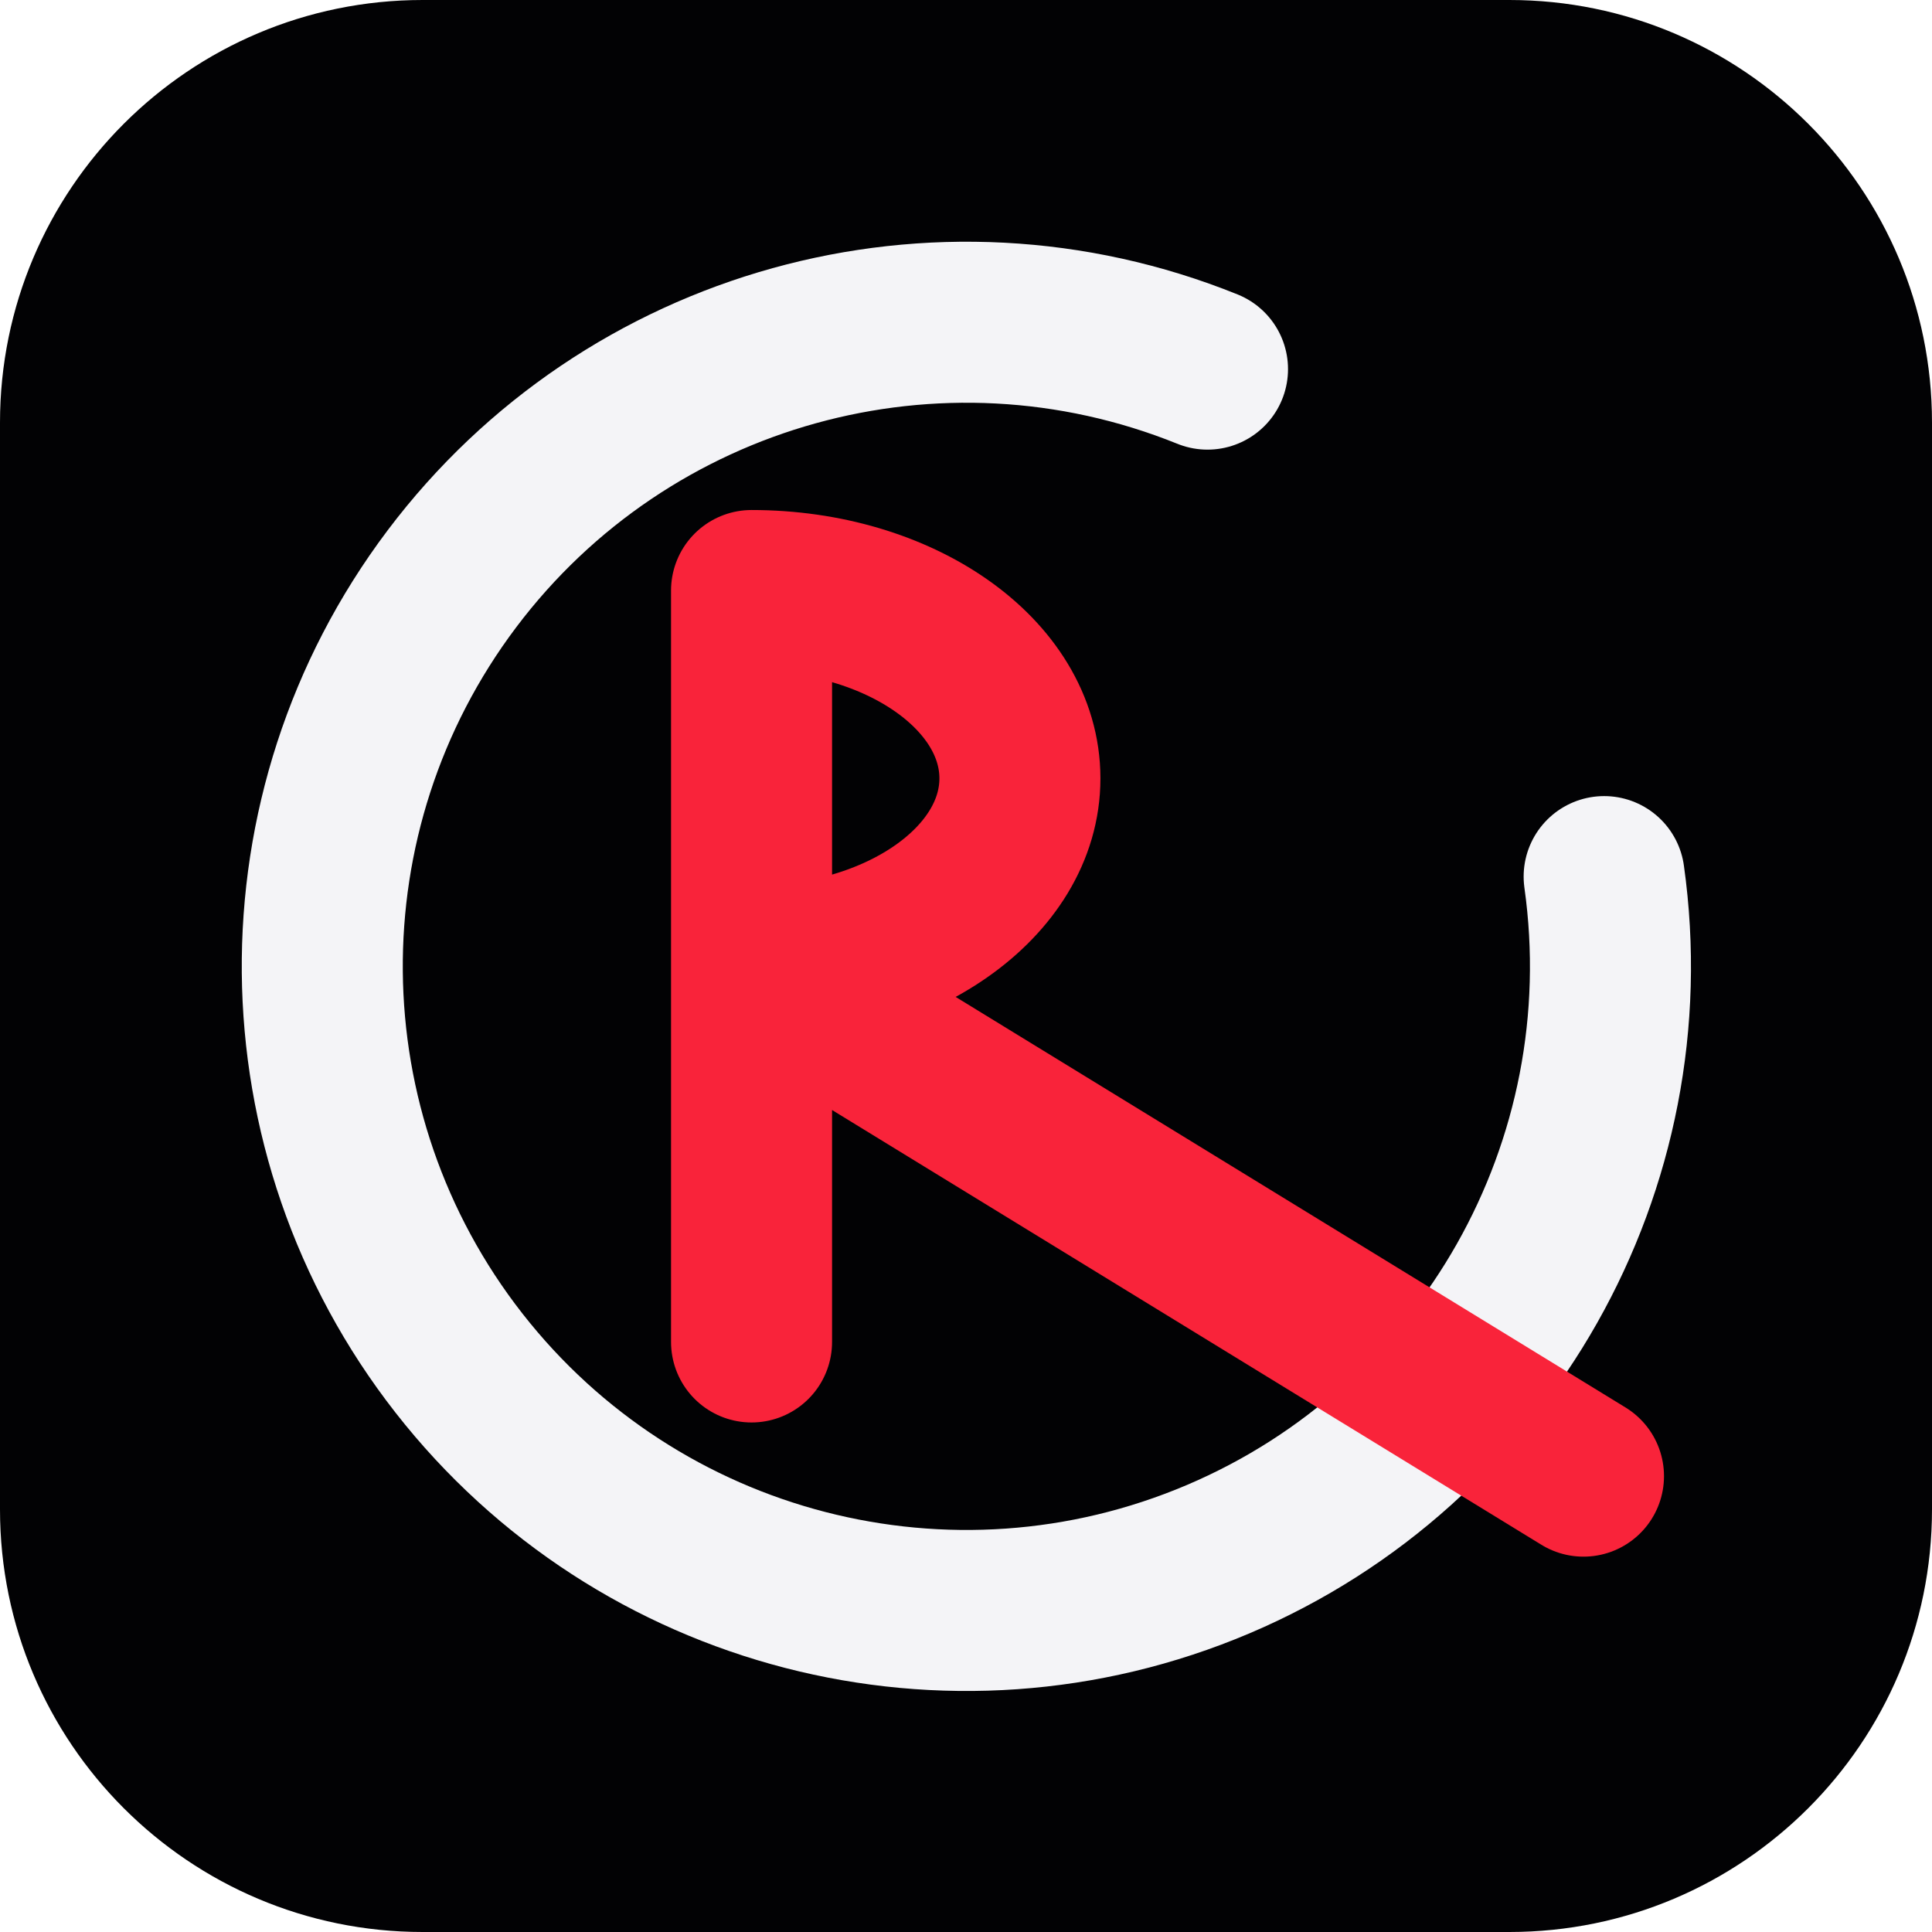
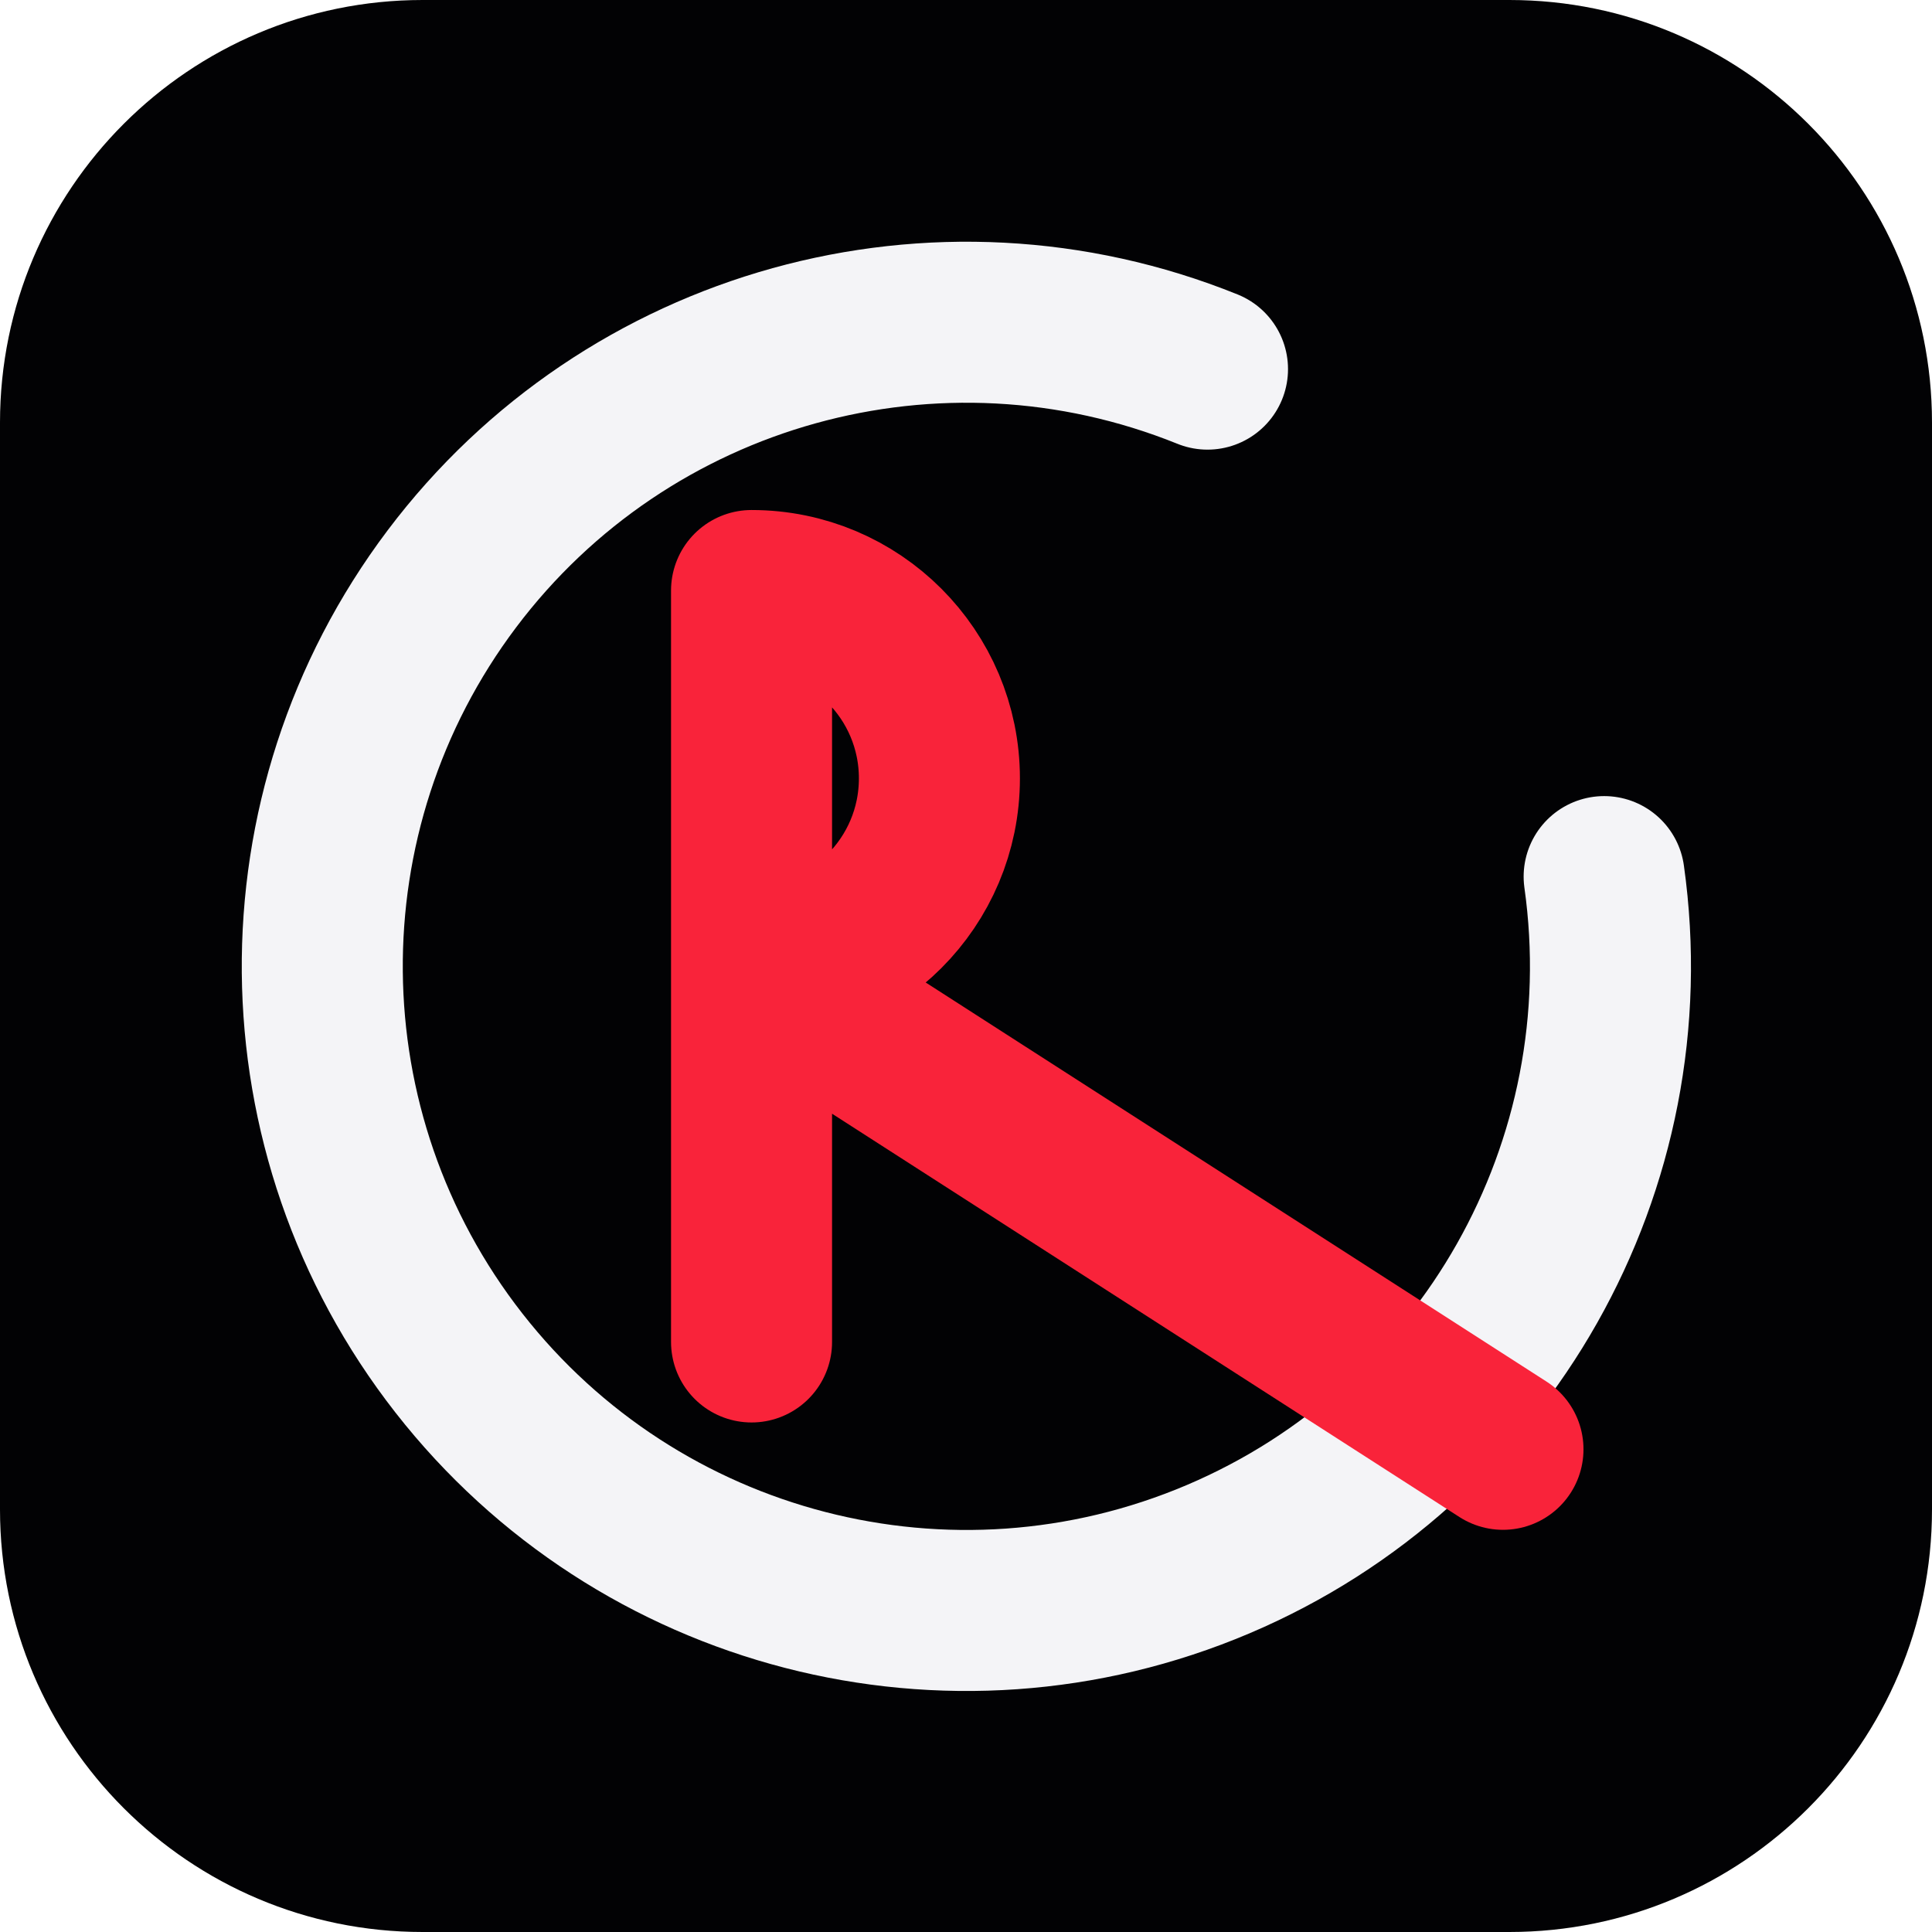
<svg xmlns="http://www.w3.org/2000/svg" viewBox="0 0 64 64" role="img" aria-label="Curtis Robert">
  <rect width="64" height="64" rx="14" fill="#020204" />
  <g transform="translate(3.56 3.56) scale(0.889)" fill="none" stroke-width="6" stroke-linecap="round" stroke-linejoin="round">
    <path d="M55.77 28.66A24 24 0 1 1 40.99 9.75" stroke="#f4f4f7" />
-     <path d="M24 46V18a10 7 0 0 1 0 14l31 19" stroke="#f9233a" />
+     <path d="M24 46V18a7 7 0 0 1 0 14l28 18" stroke="#f9233a" />
  </g>
</svg>
